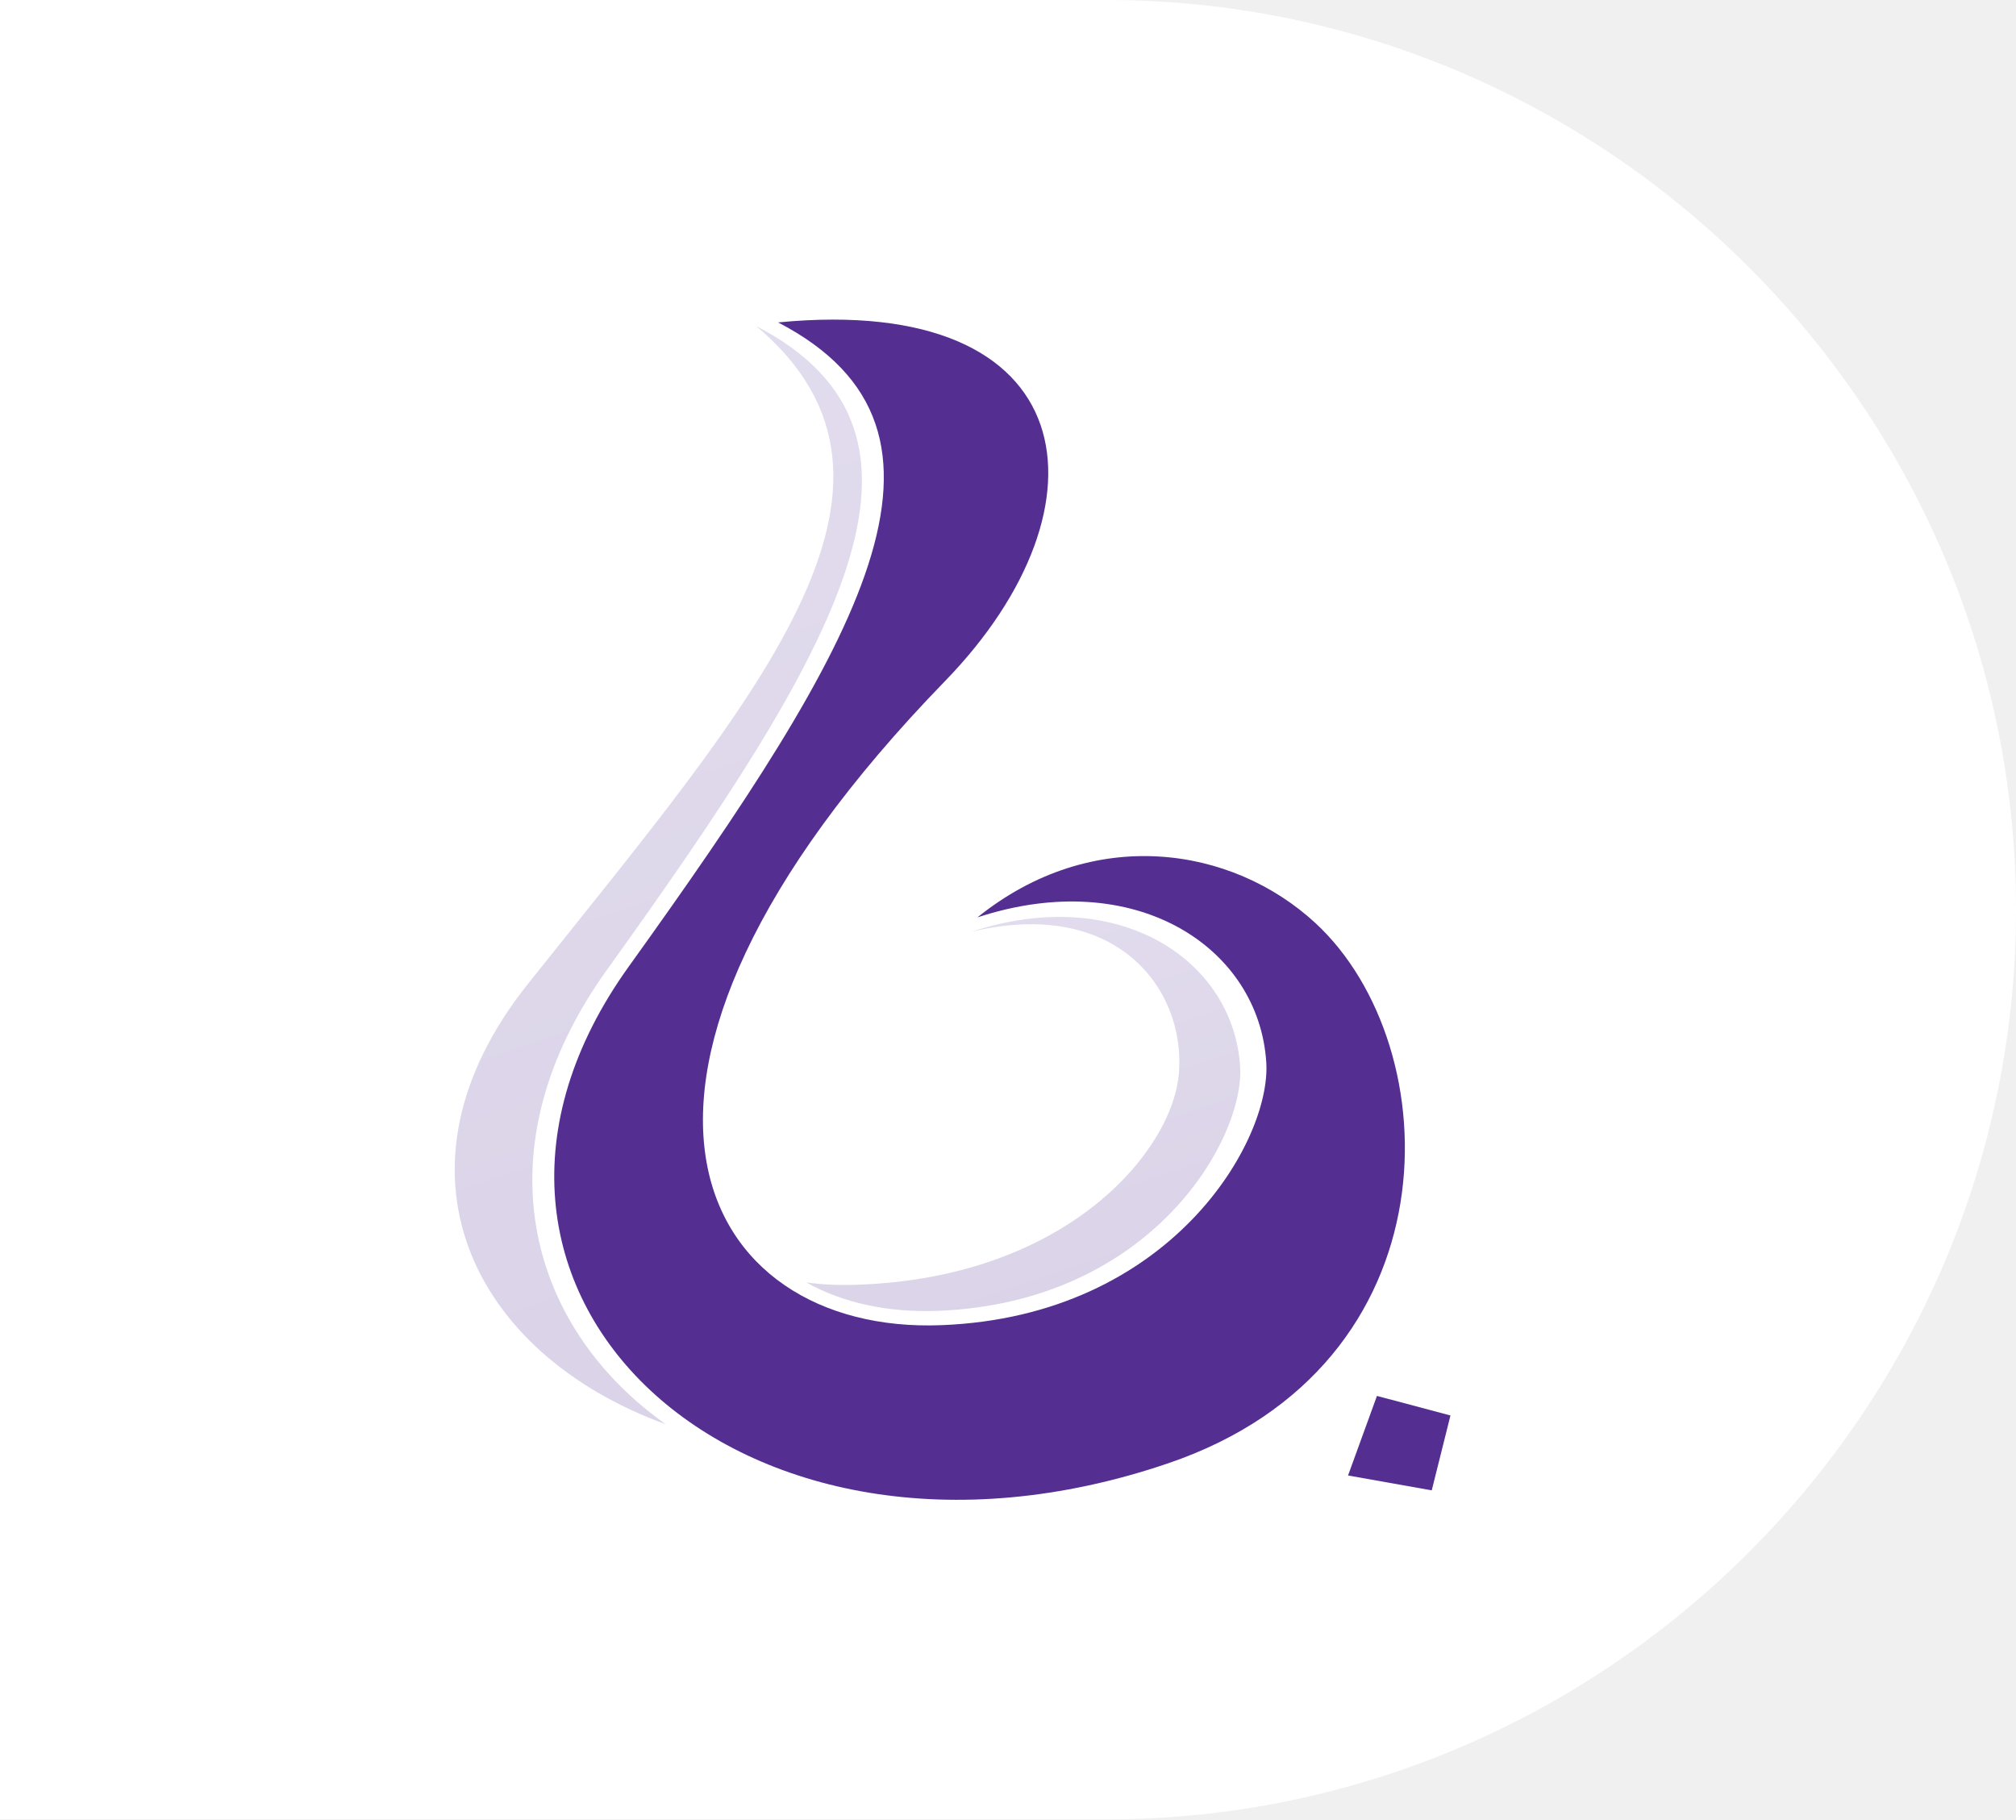
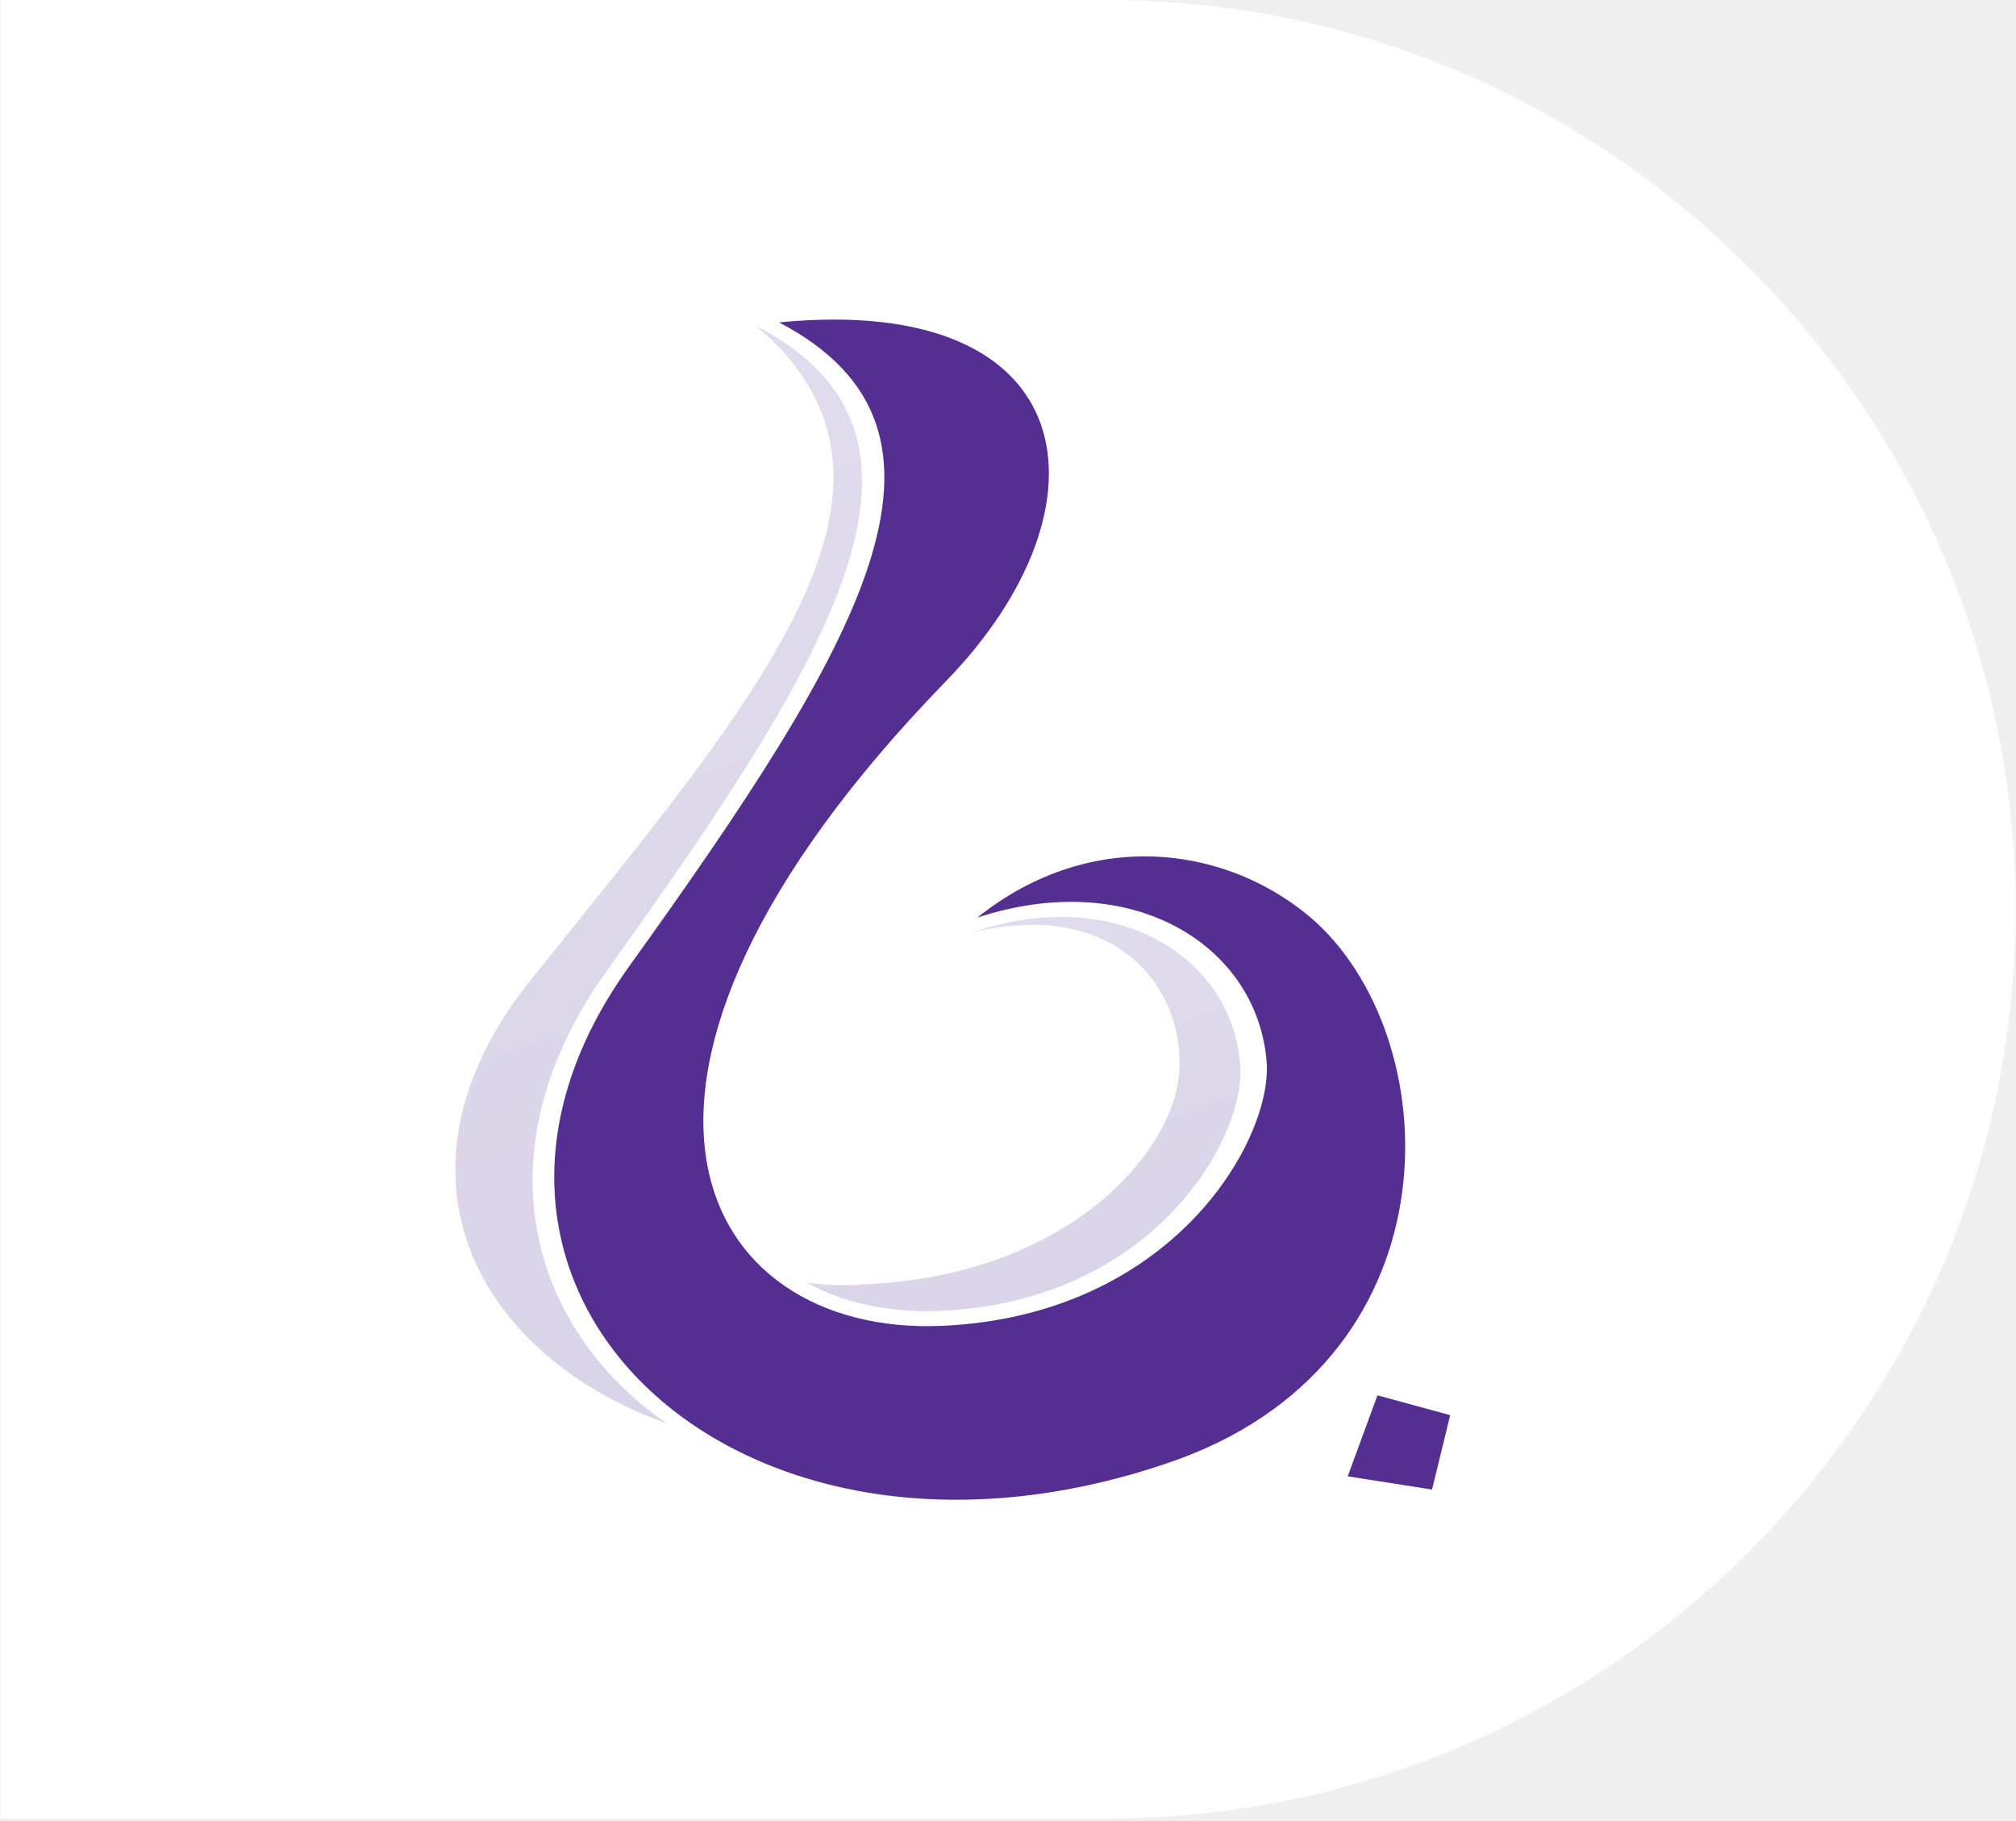
- <svg xmlns="http://www.w3.org/2000/svg" xmlns:xlink="http://www.w3.org/1999/xlink" xml:space="preserve" width="73.221mm" height="66.081mm" version="1.1" style="clip-rule:evenodd;fill-rule:evenodd;image-rendering:optimizeQuality;shape-rendering:geometricPrecision;text-rendering:geometricPrecision" viewBox="0 0 7322 6608" id="svg34">
-   <defs id="defs12">
-     <style type="text/css" id="style2">
+ <svg xmlns="http://www.w3.org/2000/svg" xmlns:xlink="http://www.w3.org/1999/xlink" xml:space="preserve" width="12.192mm" height="11.007mm" version="1.0" style="shape-rendering:geometricPrecision; text-rendering:geometricPrecision; image-rendering:optimizeQuality; fill-rule:evenodd; clip-rule:evenodd" viewBox="0 0 1219 1101">
+   <defs>
+     <style type="text/css">
   
+     .fil6 {fill:none}
    .fil2 {fill:#FEFEFE}
    .fil5 {fill:#542F91}
    .fil0 {fill:white}
    .fil1 {fill:#FEFEFE;fill-opacity:0.212}
-     .fil4 {fill:url(#id0);fill-opacity:0.212}
-     .fil3 {fill:url(#id1);fill-opacity:0.212}
+     .fil4 {fill:url(#id1);fill-opacity:0.212}
+     .fil3 {fill:url(#id2);fill-opacity:0.212}
   
  </style>
-     <linearGradient id="id0" gradientUnits="userSpaceOnUse" x1="7779.17" y1="6262.71" x2="8854.97" y2="9400.43">
-       <stop offset="0" style="stop-opacity:1; stop-color:#735AAB" id="stop4" />
-       <stop offset="0.51" style="stop-opacity:1; stop-color:#64459E" id="stop6" />
-       <stop offset="1" style="stop-opacity:1; stop-color:#542F91" id="stop8" />
+     <clipPath id="id0">
+       <path d="M669 0l-669 0 0 1100 669 0c303,0 550,-247 550,-550l0 0c0,-302 -247,-550 -550,-550z" />
+     </clipPath>
+     <linearGradient id="id1" gradientUnits="userSpaceOnUse" x1="308.6" y1="268.23" x2="487.72" y2="790.63">
+       <stop offset="0" style="stop-opacity:1; stop-color:#735AAB" />
+       <stop offset="0.51" style="stop-opacity:1; stop-color:#64459E" />
+       <stop offset="1" style="stop-opacity:1; stop-color:#542F91" />
    </linearGradient>
-     <linearGradient id="id1" gradientUnits="userSpaceOnUse" xlink:href="#id0" x1="9407.12" y1="8010.81" x2="9879.02" y2="9387.19">
+     <linearGradient id="id2" gradientUnits="userSpaceOnUse" xlink:href="#id1" x1="579.64" y1="559.27" x2="658.22" y2="788.43">
  </linearGradient>
-     <linearGradient xlink:href="#id0" id="linearGradient50" gradientUnits="userSpaceOnUse" x1="7779.17" y1="6262.71" x2="8854.97" y2="9400.43" />
  </defs>
-   <g id="Layer_x0020_1" transform="translate(-5926,-4653)">
-     <path class="fil0" d="M 9944,4653 H 5926 v 6608 h 4018 c 1818,0 3304,-1486 3304,-3304 v 0 c 0,-1817 -1486,-3304 -3304,-3304 z" id="path15" />
-     <path class="fil1" d="m 9455,8037 v 0 c 523,-125 776,205 753,511 -21,284 -405,744 -1164,771 -66,3 -129,0 -189,-8 133,75 298,110 479,103 776,-31 1113,-625 1096,-888 -25,-388 -443,-664 -975,-489 z" id="path17" />
-     <path class="fil1" d="m 8672,5837 c 690,579 -10,1362 -829,2390 -533,669 -211,1340 501,1599 C 7836,9466 7668,8820 8130,8176 8967,7010 9432,6231 8672,5837 Z" id="path19" />
-     <path class="fil2" d="m 8752,5824 c 759,394 295,1173 -542,2339 -837,1165 391,2338 1958,1805 1051,-357 1022,-1512 536,-1962 -304,-281 -810,-358 -1228,-21 572,-188 1022,108 1049,526 19,283 -344,922 -1179,955 -885,36 -1404,-881 13,-2340 618,-637 507,-1410 -607,-1302 z" id="path21" />
-     <polygon class="fil2" points="10927,9723 11194,9794 11126,10066 10822,10012 " id="polygon23" />
-     <path class="fil3" d="m 9455,8037 v 0 c 523,-125 776,205 753,511 -21,284 -405,744 -1164,771 -66,3 -129,0 -189,-8 133,75 298,110 479,103 776,-31 1113,-625 1096,-888 -25,-388 -443,-664 -975,-489 z" id="path25" style="fill:url(#id1)" />
-     <path class="fil4" d="m 8672,5837 c 690,579 -10,1362 -829,2390 -533,669 -211,1340 501,1599 C 7836,9466 7668,8820 8130,8176 8967,7010 9432,6231 8672,5837 Z" id="path27" style="fill:url(#linearGradient50)" />
-     <path class="fil5" d="m 8752,5824 c 759,394 295,1173 -542,2339 -837,1165 391,2338 1958,1805 1051,-357 1022,-1512 536,-1962 -304,-281 -810,-358 -1228,-21 572,-188 1022,108 1049,526 19,283 -344,922 -1179,955 -885,36 -1404,-881 13,-2340 618,-637 507,-1410 -607,-1302 z" id="path29" />
-     <polygon class="fil5" points="10927,9723 11194,9794 11126,10066 10822,10012 " id="polygon31" />
+   <g id="Layer_x0020_1">
+     <path class="fil0" d="M669 0l-669 0 0 1100 669 0c303,0 550,-247 550,-550l0 0c0,-302 -247,-550 -550,-550z" />
+     <g style="clip-path:url(#id0)">
+       <g id="_304995922144">
+         <path id="1" class="fil1" d="M588 564l0 0c87,-21 129,34 125,85 -3,47 -67,124 -194,128 -11,1 -21,0 -31,-1 22,12 49,18 79,17 130,-5 186,-104 183,-148 -4,-65 -74,-111 -162,-81z" />
+         <path class="fil1" d="M457 197c115,97 -1,227 -138,398 -88,112 -35,223 84,266 -85,-59 -113,-167 -36,-274 139,-194 217,-324 90,-390z" />
+         <path class="fil2" d="M471 195c126,66 49,195 -91,390 -139,194 65,389 326,300 175,-59 171,-252 90,-327 -51,-46 -135,-59 -205,-3 95,-31 170,18 175,88 3,47 -57,153 -197,159 -147,6 -233,-147 3,-390 103,-106 84,-235 -101,-217z" />
+         <polygon class="fil2" points="833,844 877,856 866,901 815,893 " />
+         <path class="fil3" d="M588 564l0 0c87,-21 129,34 125,85 -3,47 -67,124 -194,128 -11,1 -21,0 -31,-1 22,12 49,18 79,17 130,-5 186,-104 183,-148 -4,-65 -74,-111 -162,-81z" />
+         <path class="fil4" d="M457 197c115,97 -1,227 -138,398 -88,112 -35,223 84,266 -85,-59 -113,-167 -36,-274 139,-194 217,-324 90,-390z" />
+         <path class="fil5" d="M471 195c126,66 49,195 -91,390 -139,194 65,389 326,300 175,-59 171,-252 90,-327 -51,-46 -135,-59 -205,-3 95,-31 170,18 175,88 3,47 -57,153 -197,159 -147,6 -233,-147 3,-390 103,-106 84,-235 -101,-217z" />
+         <polygon class="fil5" points="833,844 877,856 866,901 815,893 " />
+       </g>
+     </g>
+     <path class="fil6" d="M669 0l-669 0 0 1100 669 0c303,0 550,-247 550,-550l0 0c0,-302 -247,-550 -550,-550z" />
  </g>
</svg>
